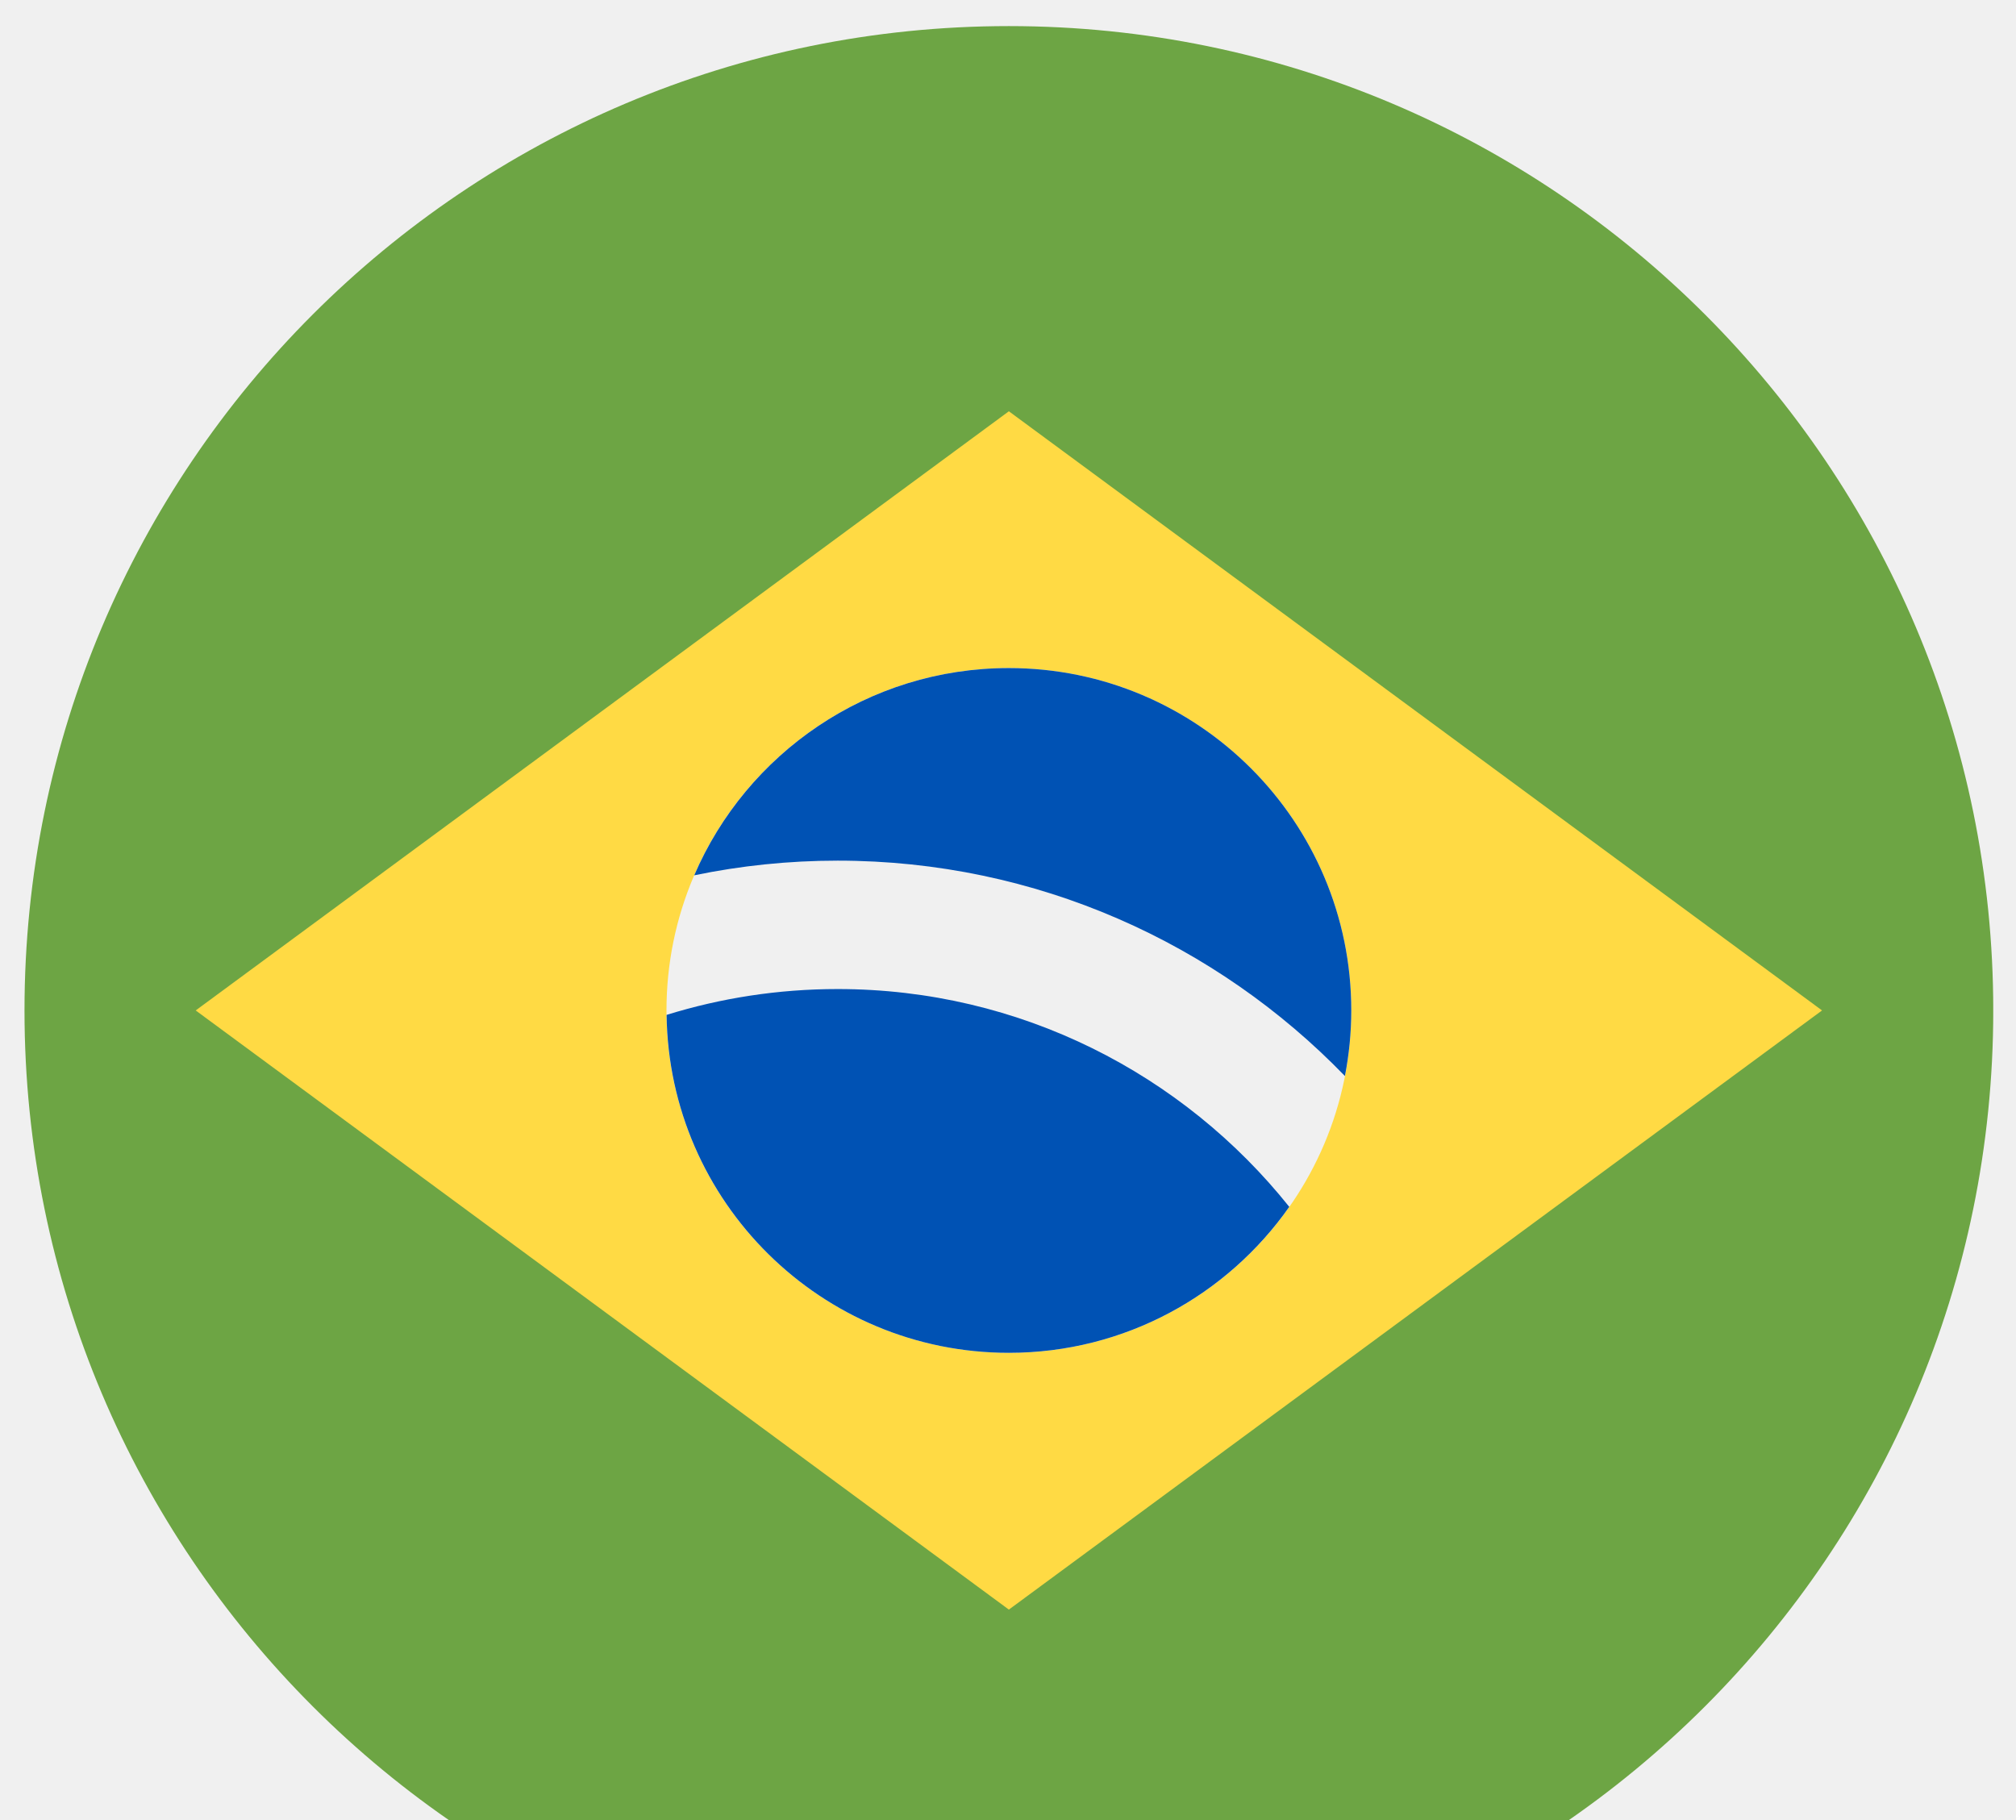
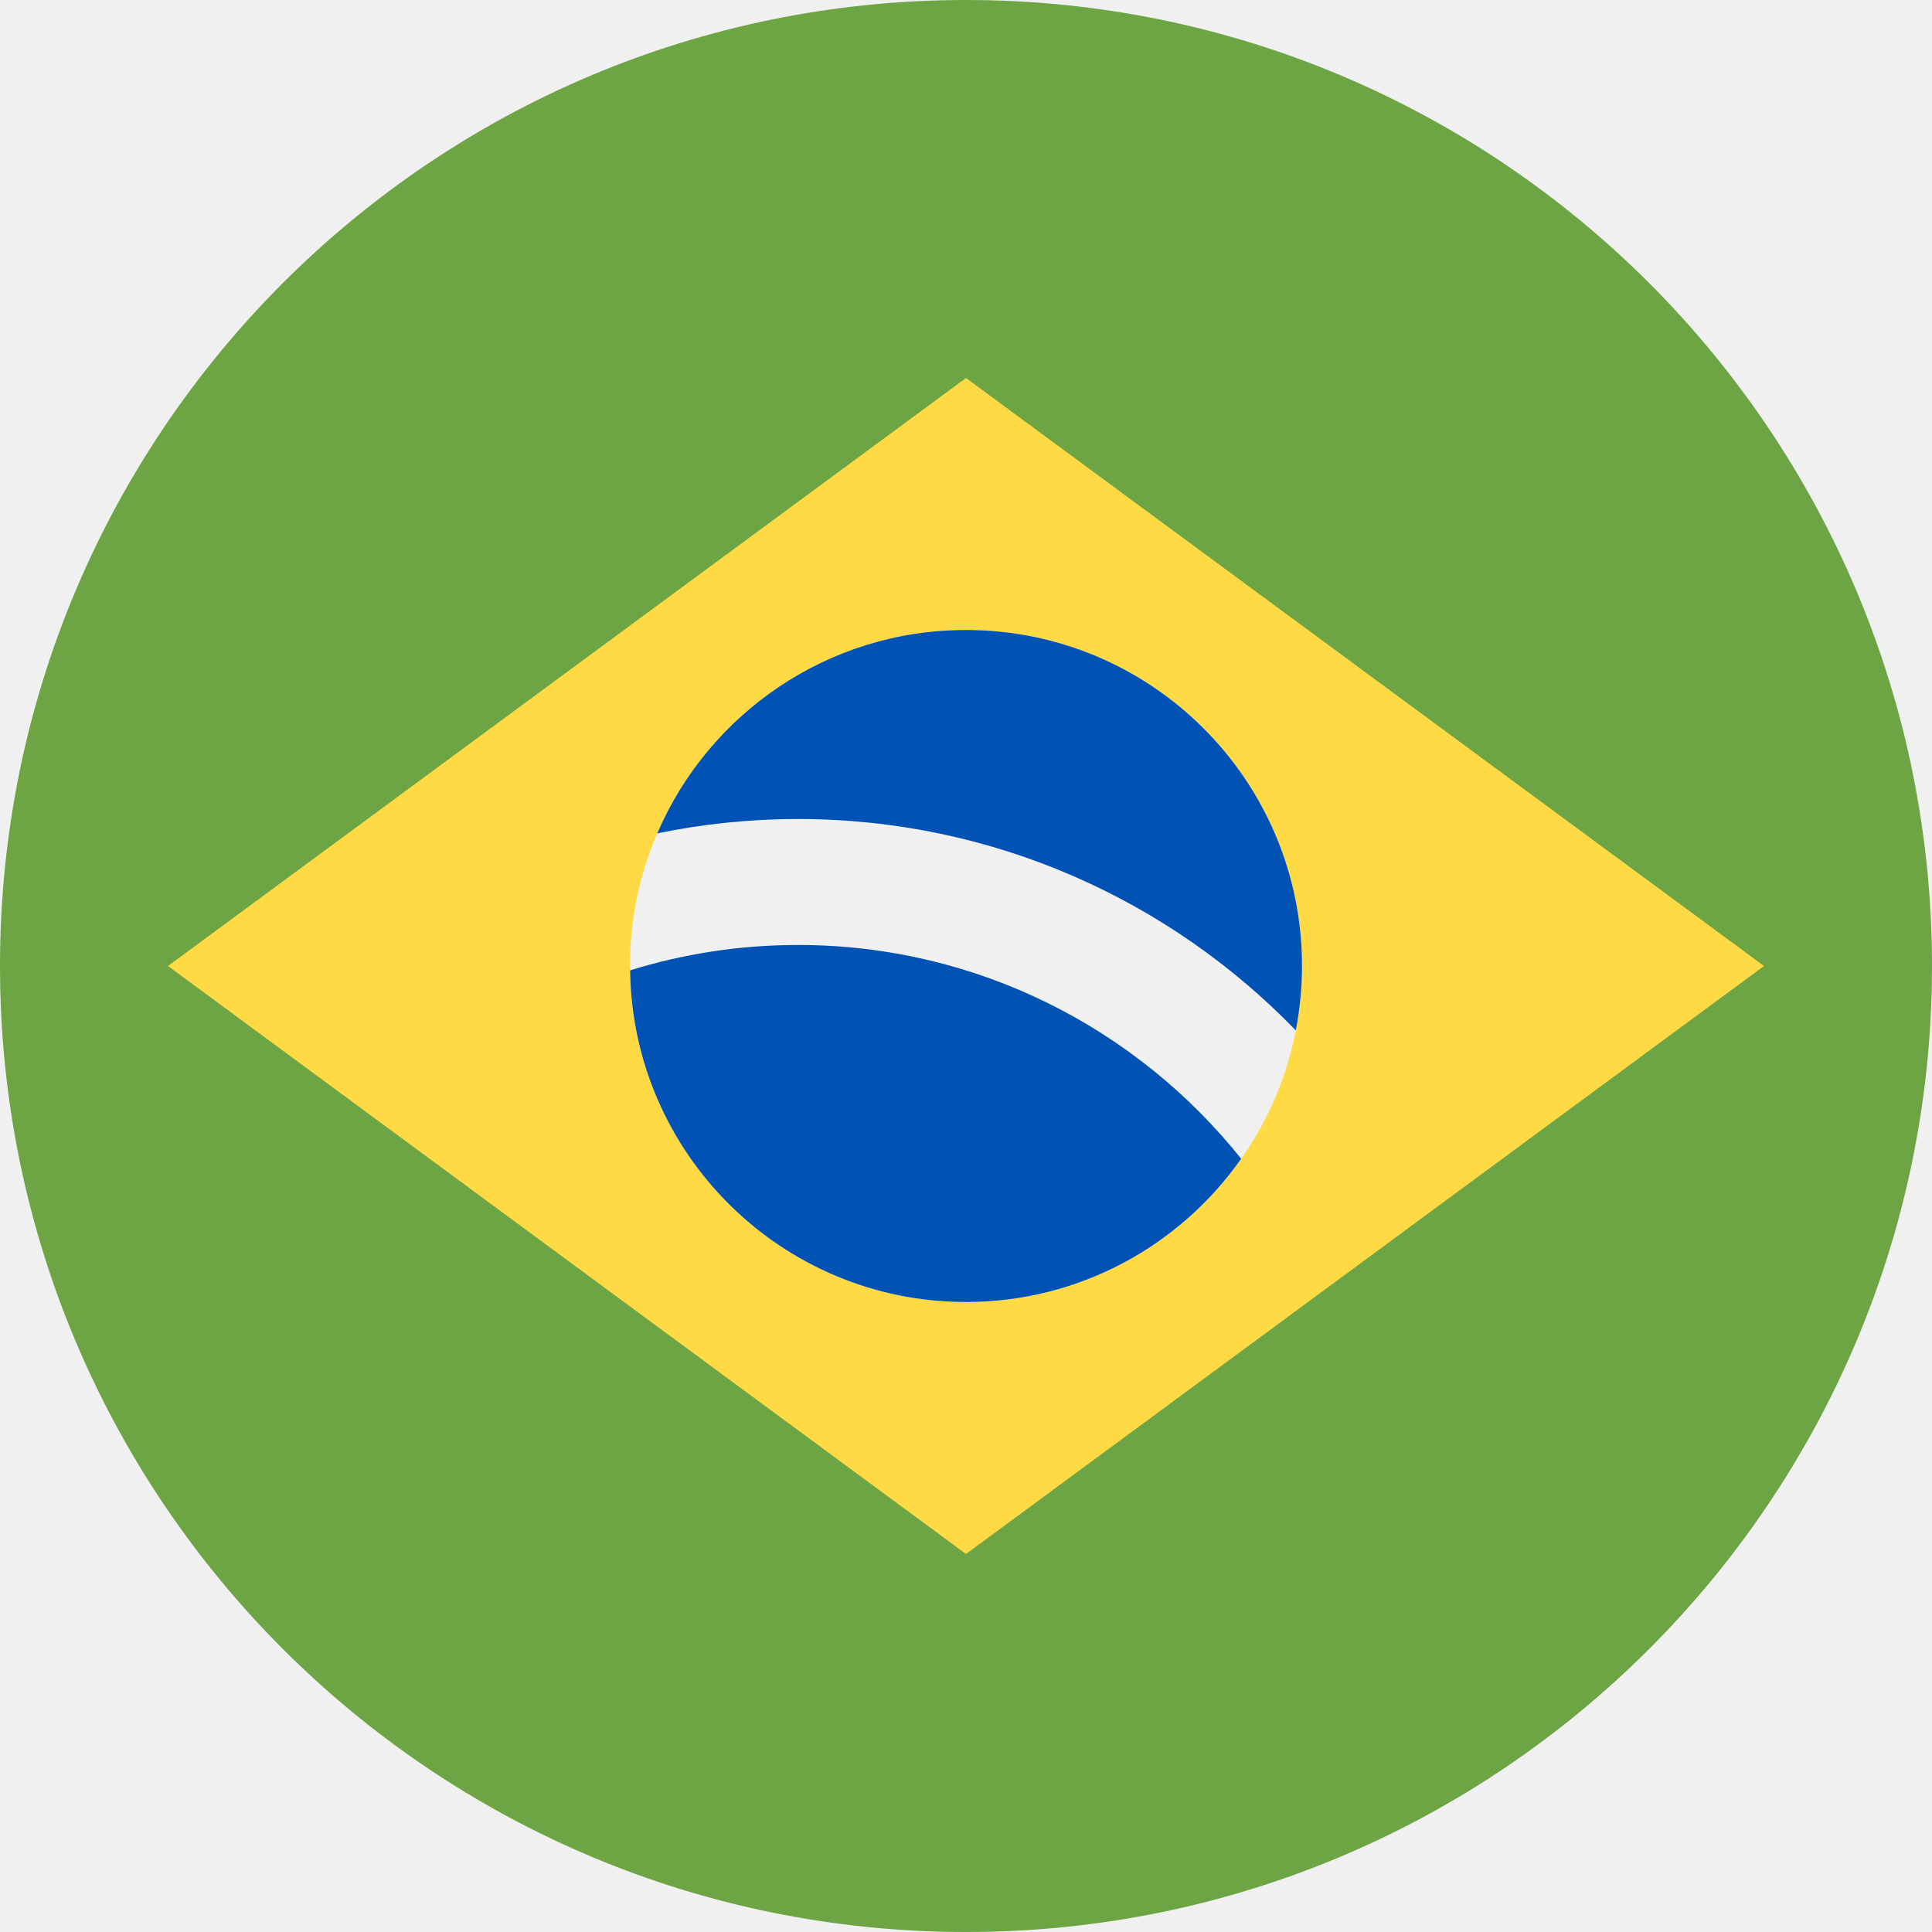
- <svg xmlns="http://www.w3.org/2000/svg" width="72" height="65" viewBox="0 0 72 65" fill="none">
-   <g clip-path="url(#clip0_402_487)">
-     <path d="M36.031 71.244C55.447 71.244 71.188 55.504 71.188 36.088C71.188 16.672 55.447 0.932 36.031 0.932C16.615 0.932 0.875 16.672 0.875 36.088C0.875 55.504 16.615 71.244 36.031 71.244Z" fill="#6DA544" />
-     <path d="M36.031 14.689L65.073 36.088L36.031 57.487L6.989 36.088L36.031 14.689Z" fill="#FFDA44" />
-     <path d="M36.031 48.316C42.785 48.316 48.26 42.842 48.26 36.088C48.26 29.335 42.785 23.86 36.031 23.86C29.278 23.86 23.803 29.335 23.803 36.088C23.803 42.842 29.278 48.316 36.031 48.316Z" fill="#F0F0F0" />
-     <path d="M29.917 35.324C27.791 35.324 25.739 35.647 23.807 36.247C23.892 42.927 29.331 48.316 36.031 48.316C40.174 48.316 43.833 46.254 46.045 43.102C42.261 38.365 36.438 35.324 29.917 35.324V35.324Z" fill="#0052B4" />
-     <path d="M48.033 38.431C48.18 37.672 48.26 36.89 48.26 36.088C48.26 29.334 42.785 23.86 36.031 23.86C30.992 23.86 26.666 26.909 24.794 31.262C26.449 30.919 28.162 30.738 29.917 30.738C37.02 30.738 43.445 33.69 48.033 38.431V38.431Z" fill="#0052B4" />
+ <svg xmlns="http://www.w3.org/2000/svg" width="50" height="50" viewBox="0 0 50 50" fill="none">
+   <g clip-path="url(#clip0_406_253)">
+     <path d="M25 50C38.807 50 50 38.807 50 25C50 11.193 38.807 0 25 0C11.193 0 0 11.193 0 25C0 38.807 11.193 50 25 50Z" fill="#6DA544" />
+     <path d="M25 9.783L45.652 25L25 40.217L4.348 25L25 9.783Z" fill="#FFDA44" />
+     <path d="M25 33.696C29.802 33.696 33.696 29.802 33.696 25C33.696 20.198 29.802 16.304 25 16.304C20.198 16.304 16.304 20.198 16.304 25C16.304 29.802 20.198 33.696 25 33.696Z" fill="#F0F0F0" />
+     <path d="M20.652 24.456C19.14 24.456 17.681 24.686 16.307 25.113C16.368 29.863 20.235 33.696 25 33.696C27.946 33.696 30.548 32.229 32.121 29.988C29.43 26.619 25.289 24.456 20.652 24.456Z" fill="#0052B4" />
+     <path d="M33.535 26.666C33.639 26.127 33.696 25.57 33.696 25C33.696 20.197 29.802 16.304 25 16.304C21.417 16.304 18.34 18.472 17.009 21.568C18.186 21.324 19.404 21.196 20.652 21.196C25.703 21.196 30.272 23.295 33.535 26.666Z" fill="#0052B4" />
  </g>
  <defs>
-     <clipPath id="clip0_402_487">
-       <rect width="70.312" height="70.312" fill="white" transform="translate(0.875 0.931824)" />
+     <clipPath id="clip0_406_253">
+       <rect width="50" height="50" fill="white" />
    </clipPath>
  </defs>
</svg>
